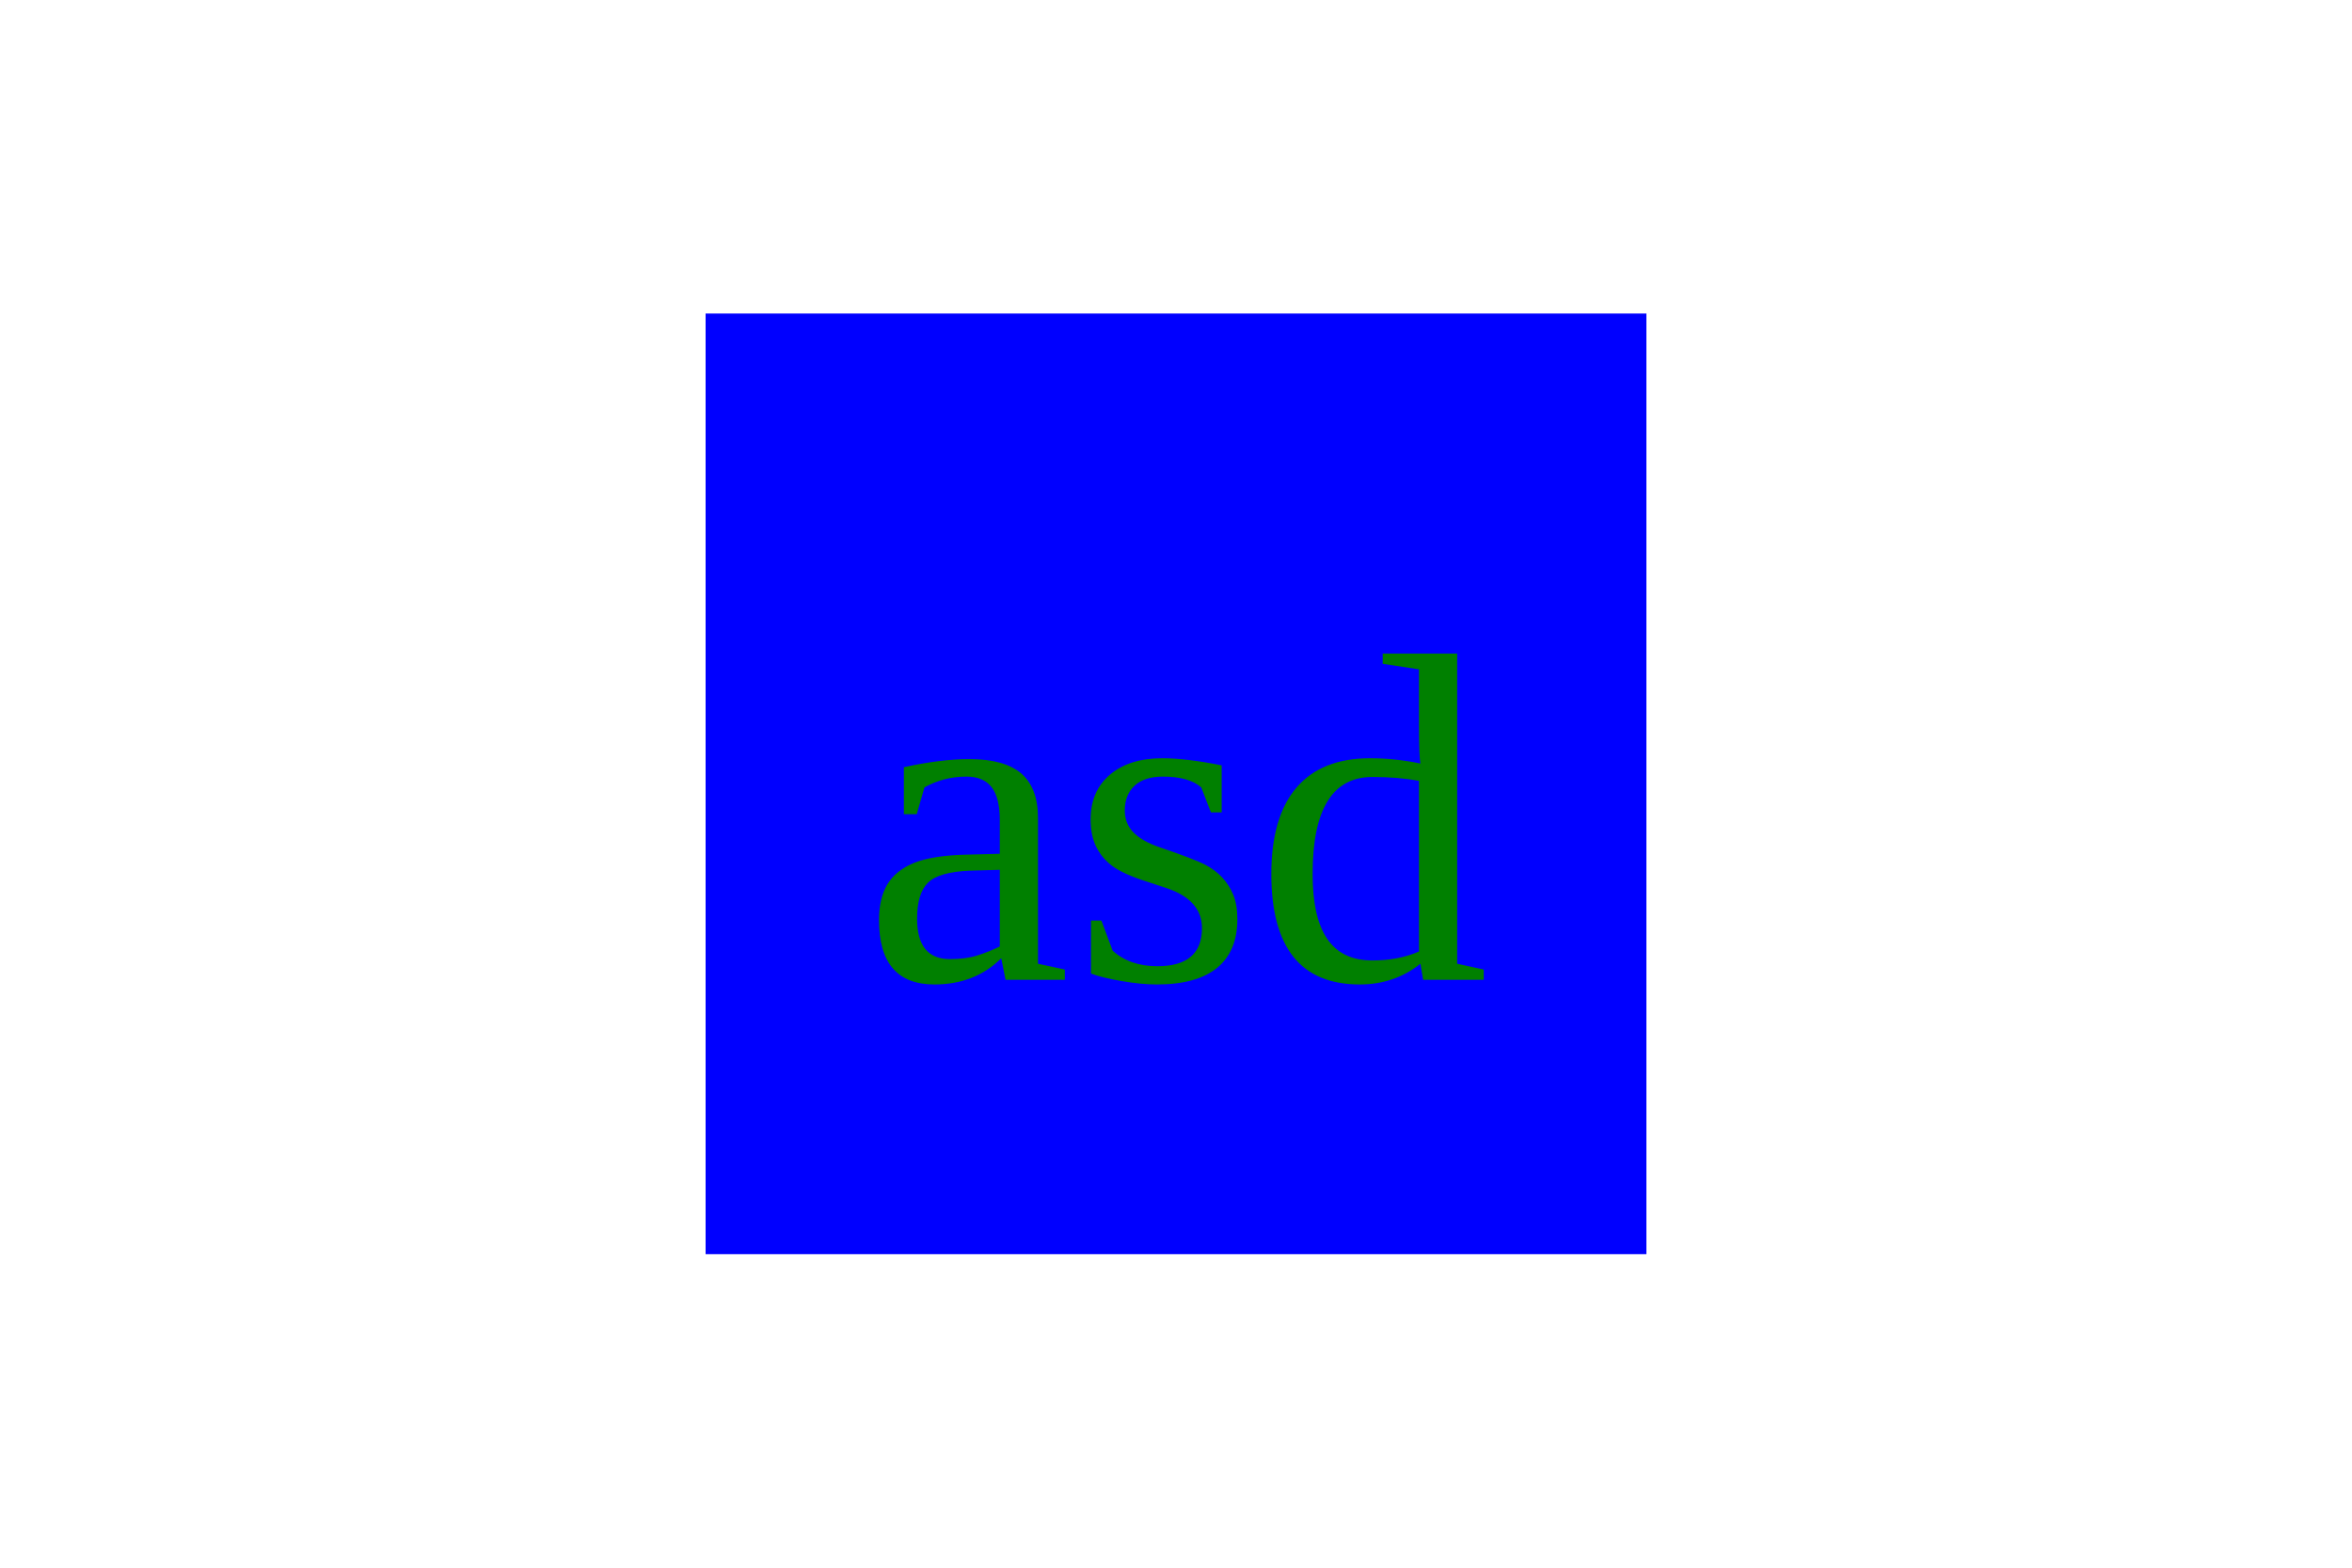
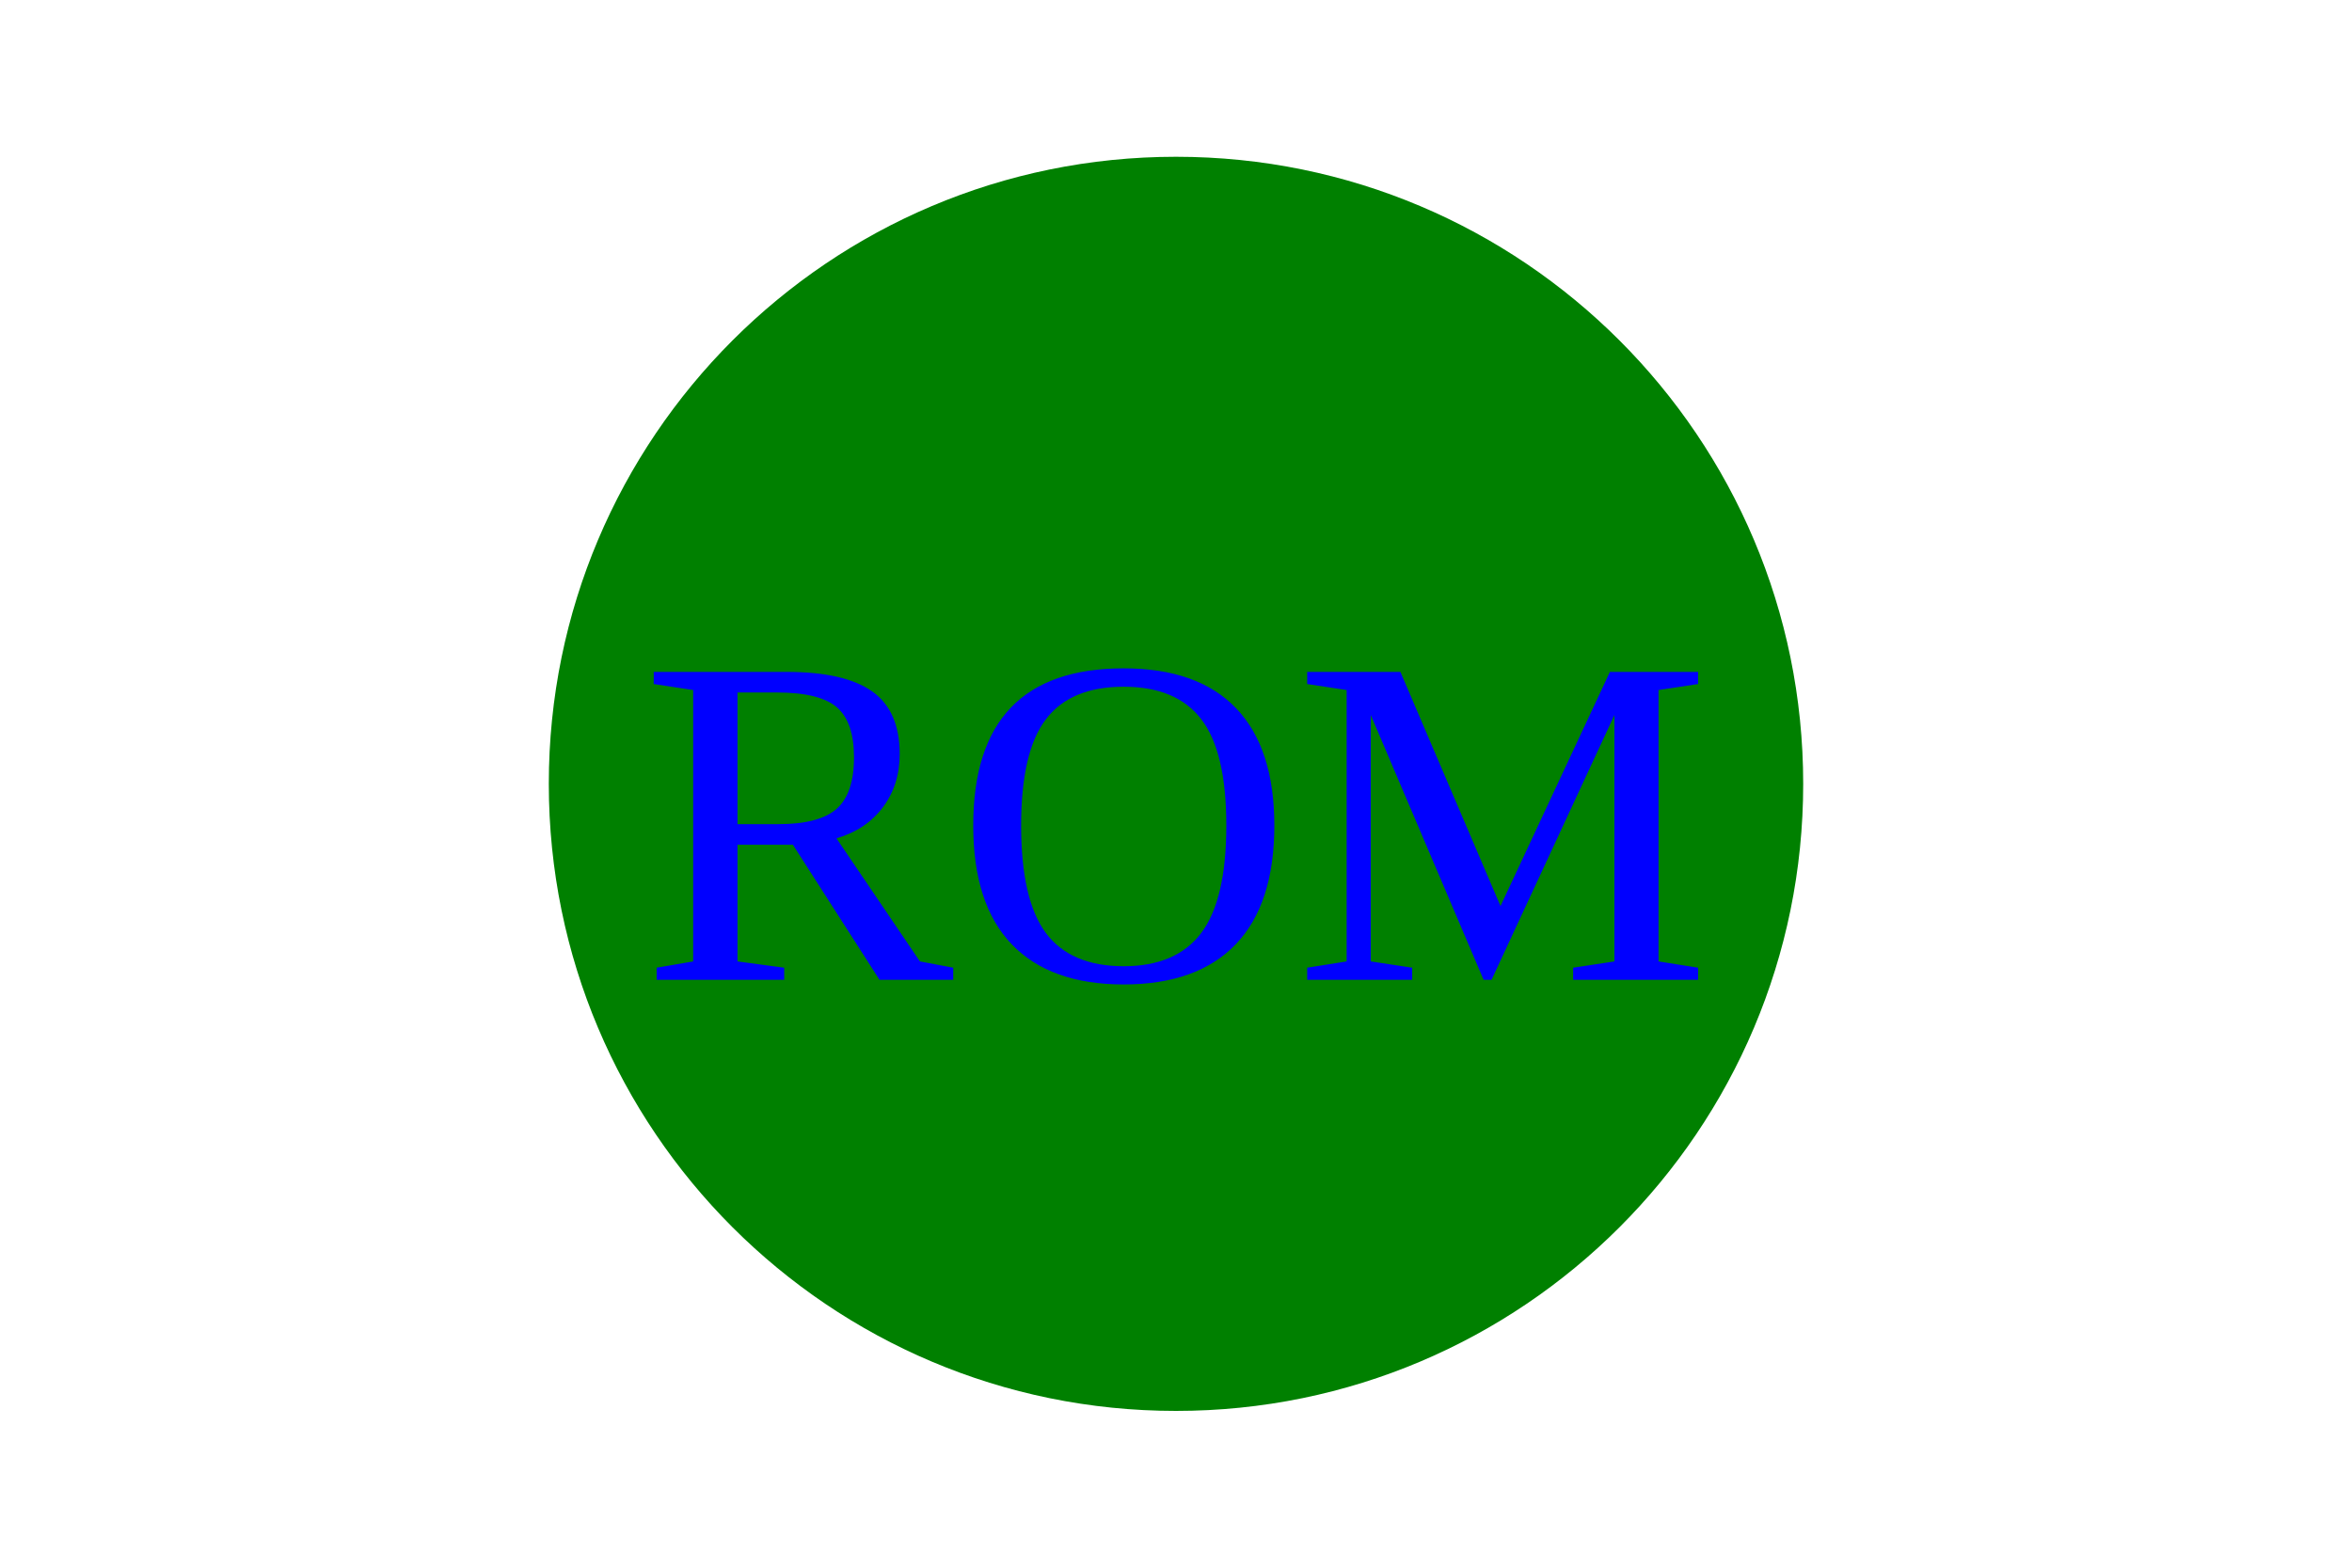
<svg xmlns="http://www.w3.org/2000/svg" version="1.1" width="300" height="200">
-   <rect x="90" y="40" width="120" height="120" fill="blue" />
-   <text x="150" y="125" font-size="60" text-anchor="middle" fill="green">asd</text>
+   <circle cx="150" cy="100" r="80" fill="Green" />
+   <text x="150" y="125" font-size="60" text-anchor="middle" fill="Blue">ROM</text>
</svg>
